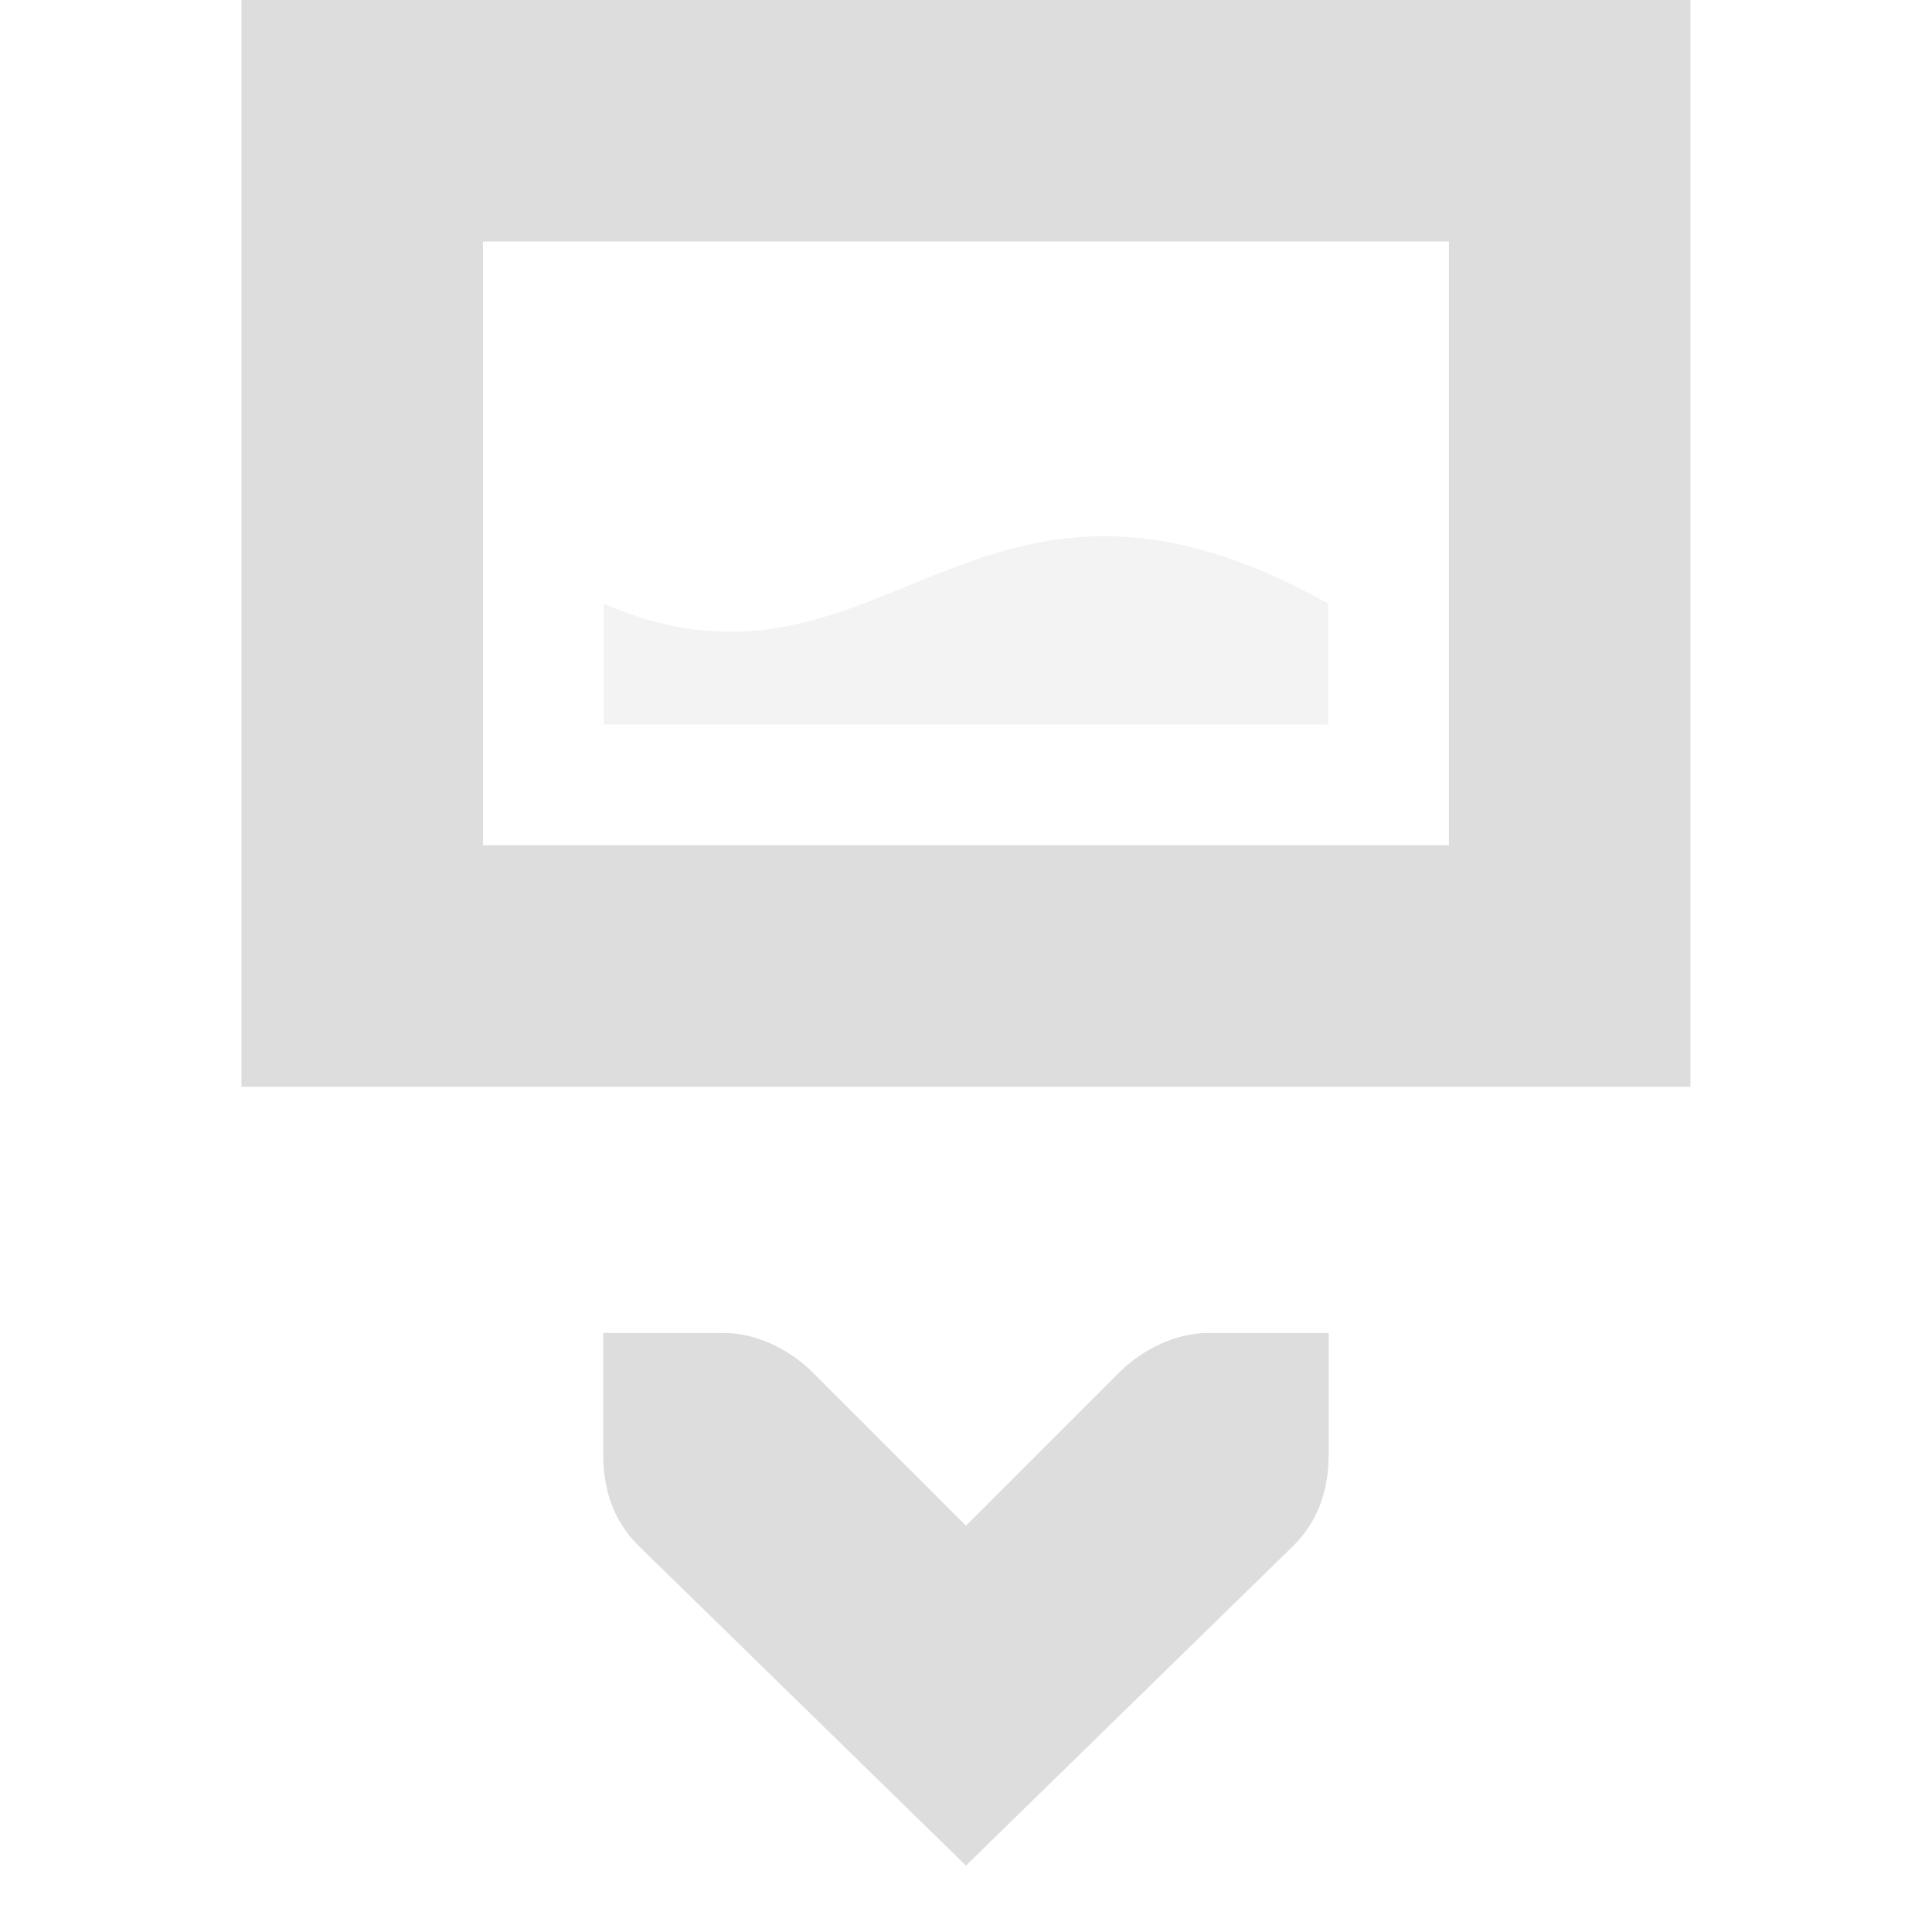
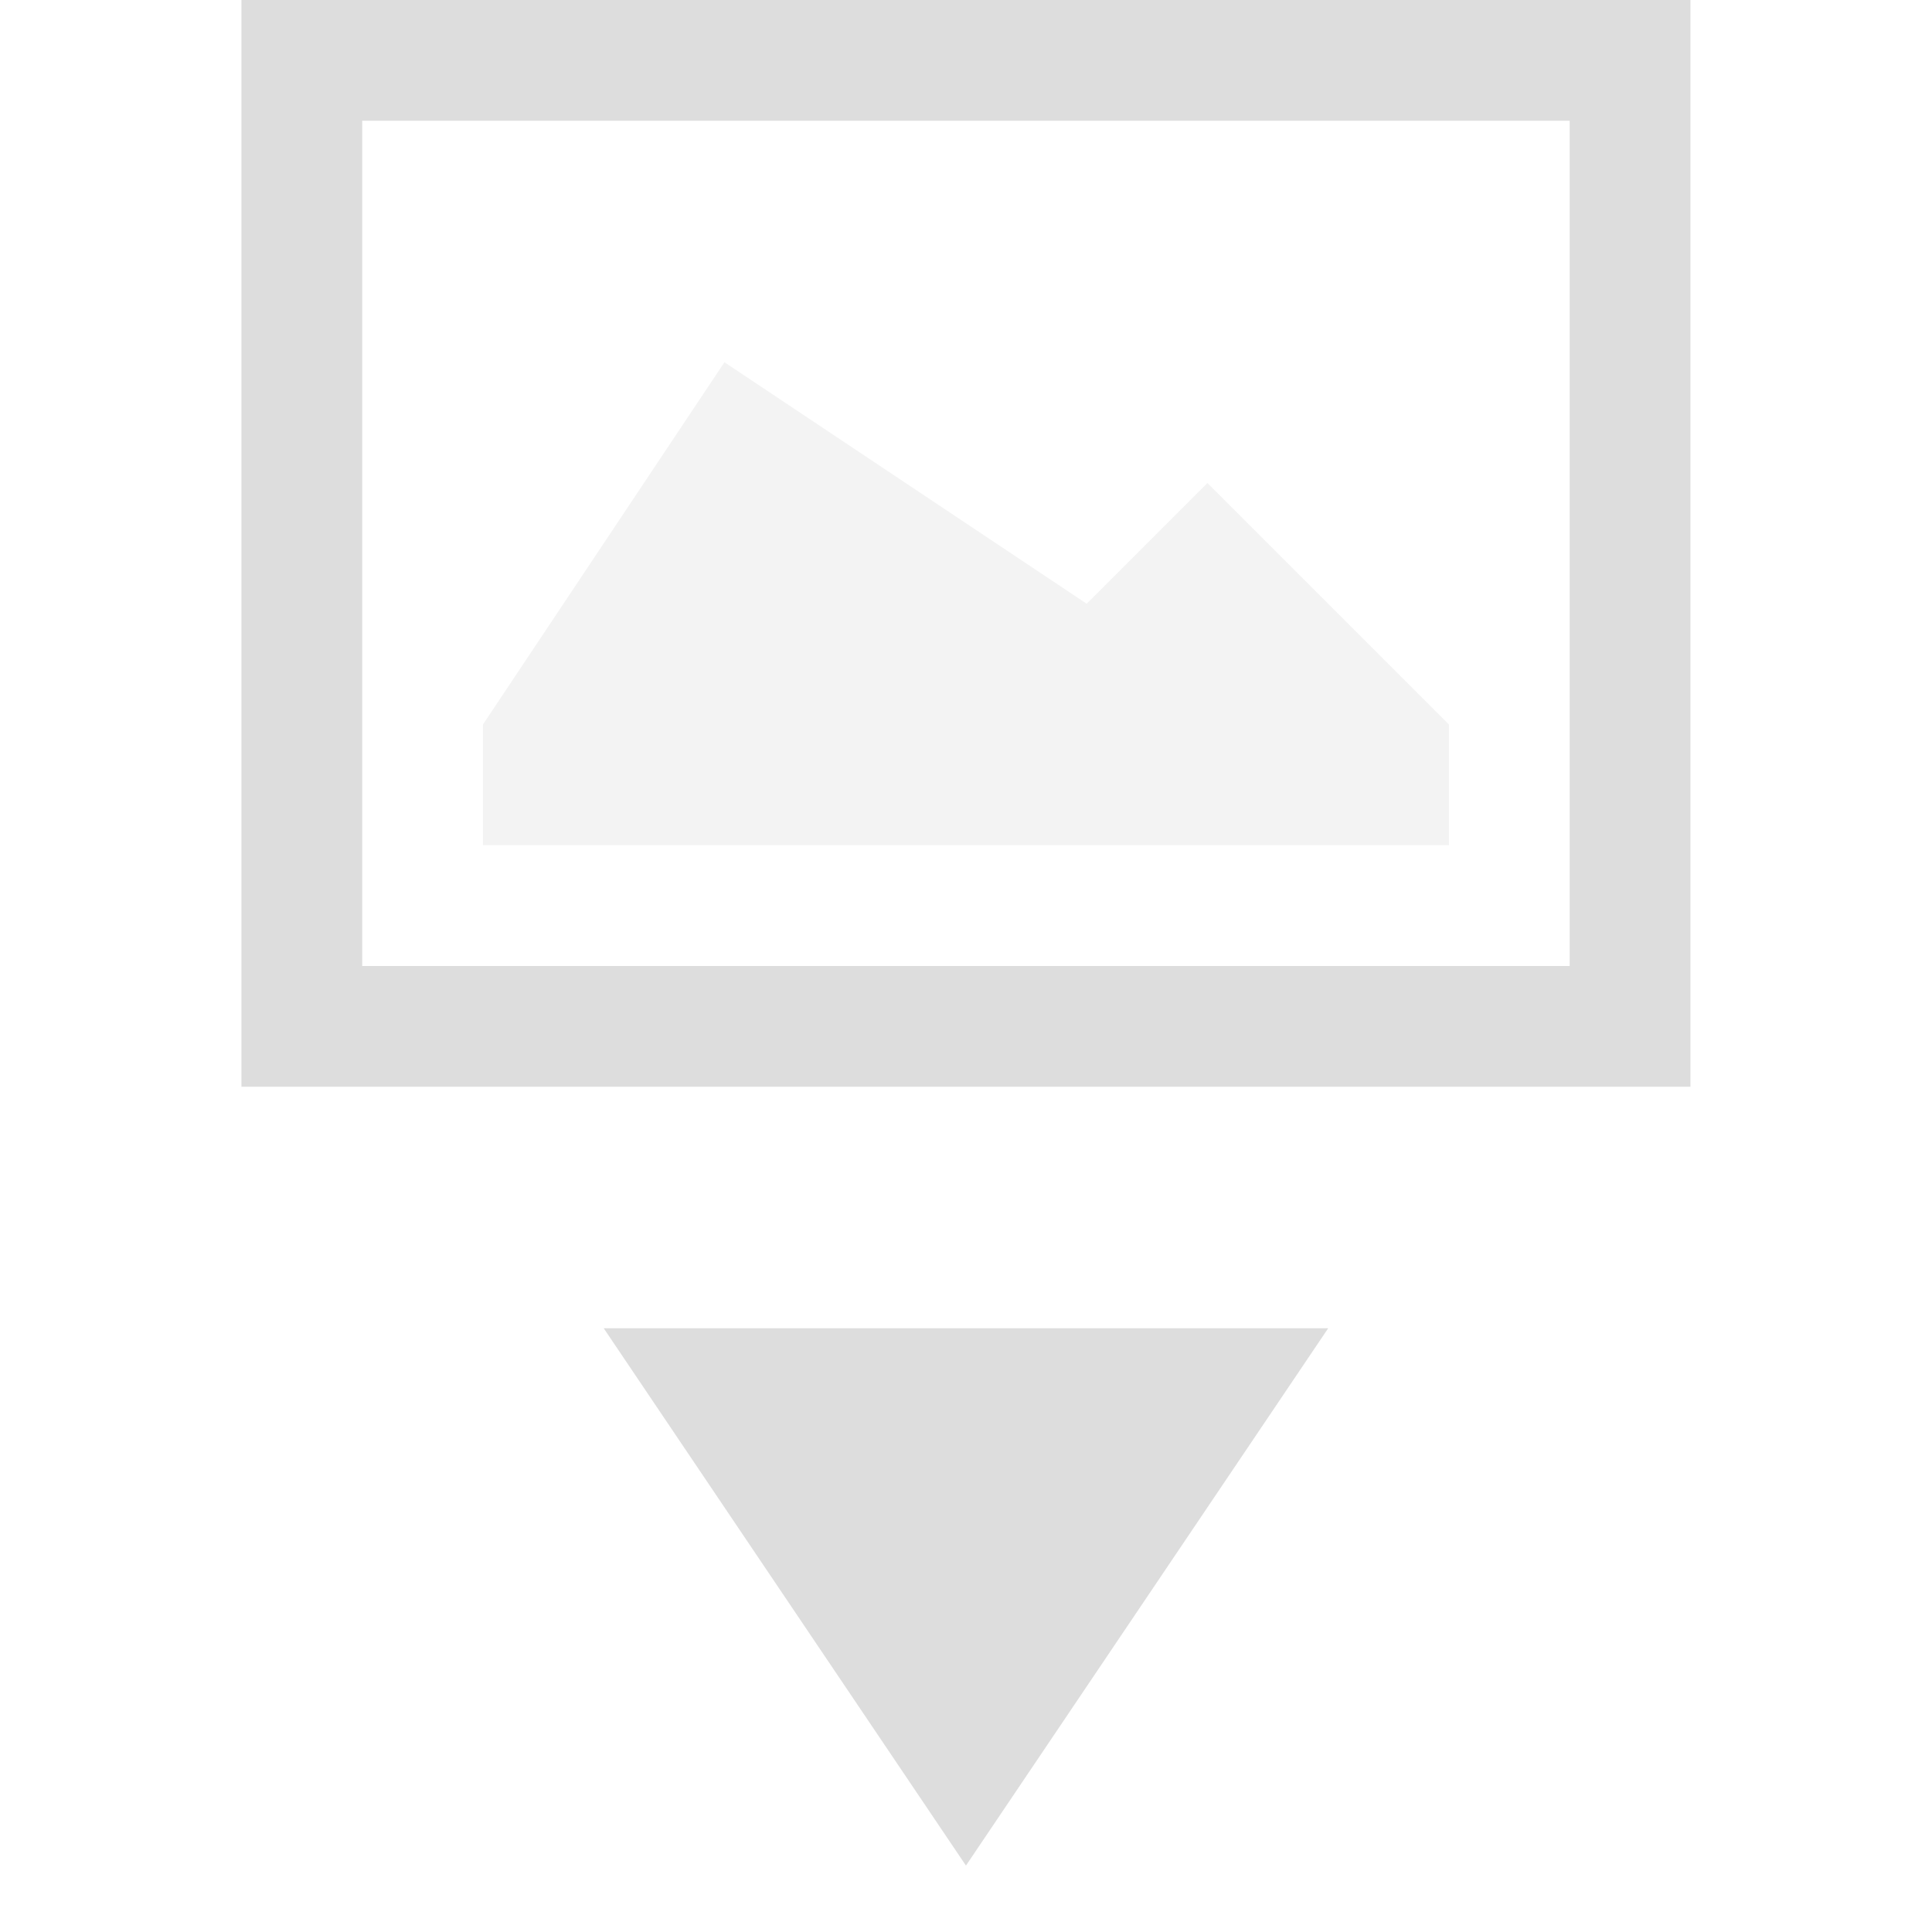
<svg xmlns="http://www.w3.org/2000/svg" xmlns:ns1="http://www.openswatchbook.org/uri/2009/osb" xmlns:xlink="http://www.w3.org/1999/xlink" height="16" id="svg7384" style="enable-background:new" version="1.1" width="16">
  <defs id="defs7386">
    <linearGradient id="linearGradient5606" ns1:paint="solid">
      <stop id="stop5608" offset="0" style="stop-color:#000000;stop-opacity:1;" />
    </linearGradient>
    <filter color-interpolation-filters="sRGB" id="filter7554">
      <feBlend id="feBlend7556" in2="BackgroundImage" mode="darken" />
    </filter>
    <linearGradient gradientTransform="matrix(0.08112299,0,0,0.07855526,540.8143,254.8467)" gradientUnits="userSpaceOnUse" xlink:href="#linearGradient3785" id="linearGradient3189" x1="365.512" x2="365.978" y1="408.397" y2="520.171" />
    <linearGradient id="linearGradient3785">
      <stop id="stop3787" offset="0" style="stop-color:#384880;stop-opacity:1;" />
      <stop id="stop3789" offset="1" style="stop-color:#000000;stop-opacity:1;" />
    </linearGradient>
  </defs>
  <g id="layer9" style="display:inline" transform="translate(-261.0004,-177)" />
  <g id="layer10" style="display:inline;filter:url(#filter7554)" transform="translate(-261.0004,-177)" />
  <g id="layer1" style="display:inline" transform="translate(-20.00021,-794)" />
  <g id="layer14" style="display:inline" transform="translate(-261.0004,-177)" />
  <g id="layer15" style="display:inline" transform="translate(-261.0004,-177)" />
  <g id="g71291" style="display:inline" transform="translate(-261.0004,-177)" />
  <g id="layer2" style="display:inline" transform="translate(-20.00021,-644)" />
  <g id="g6058" style="display:inline" transform="translate(-20.00021,-644)" />
  <g id="layer12" style="display:inline" transform="translate(-261.0004,-177)">
-     <path d="m 263,177 0,9 12,0 0,-9 z m 2,2 8,0 0,5 -8,0 z" id="path9159" style="fill:#dddddd;fill-opacity:1;stroke:none" />
-     <path d="m 266.001,182 c 2.321,1 3.045,-1.66 6,0 l 0,1 -6,0 z" id="path9161" style="opacity:0.35;color:#000000;fill:#dddddd;fill-opacity:1;fill-rule:nonzero;stroke:none;stroke-width:2;marker:none;visibility:visible;display:inline;overflow:visible;enable-background:new" />
-     <path d="m 272.004,188.039 -1.001,0 c -0.257,0 -0.529,0.13 -0.72,0.313 l -1.283,1.283 -1.283,-1.283 c -0.19,-0.183 -0.462,-0.313 -0.72,-0.313 l -1.001,0 -1e-5,1.001 c 0,0.31 0.09,0.553 0.282,0.751 l 2.722,2.659 2.722,-2.659 c 0.191,-0.198 0.282,-0.441 0.282,-0.751 l 0,-1.001 z" id="path9197" style="fill:#dddddd;fill-opacity:1;stroke:none" />
+     <path d="m 263,177 0,9 12,0 0,-9 z m 1,1 10,0 0,7 -10,0 z" id="path9159" style="fill:#dddddd;fill-opacity:1;stroke:none" />
+     <path d="m 265,183 2,-3 3,2 1,-1 2,2 0,1 -8,0 z" id="path9161" style="opacity:0.35;color:#000000;fill:#dddddd;fill-opacity:1;fill-rule:nonzero;stroke:none;stroke-width:2;marker:none;visibility:visible;display:inline;overflow:visible;enable-background:new" />
+     <path d="m 266,188 3,4.45 L 272,188 z" id="path9197" style="fill:#dddddd;fill-opacity:1;stroke:none" />
  </g>
</svg>
